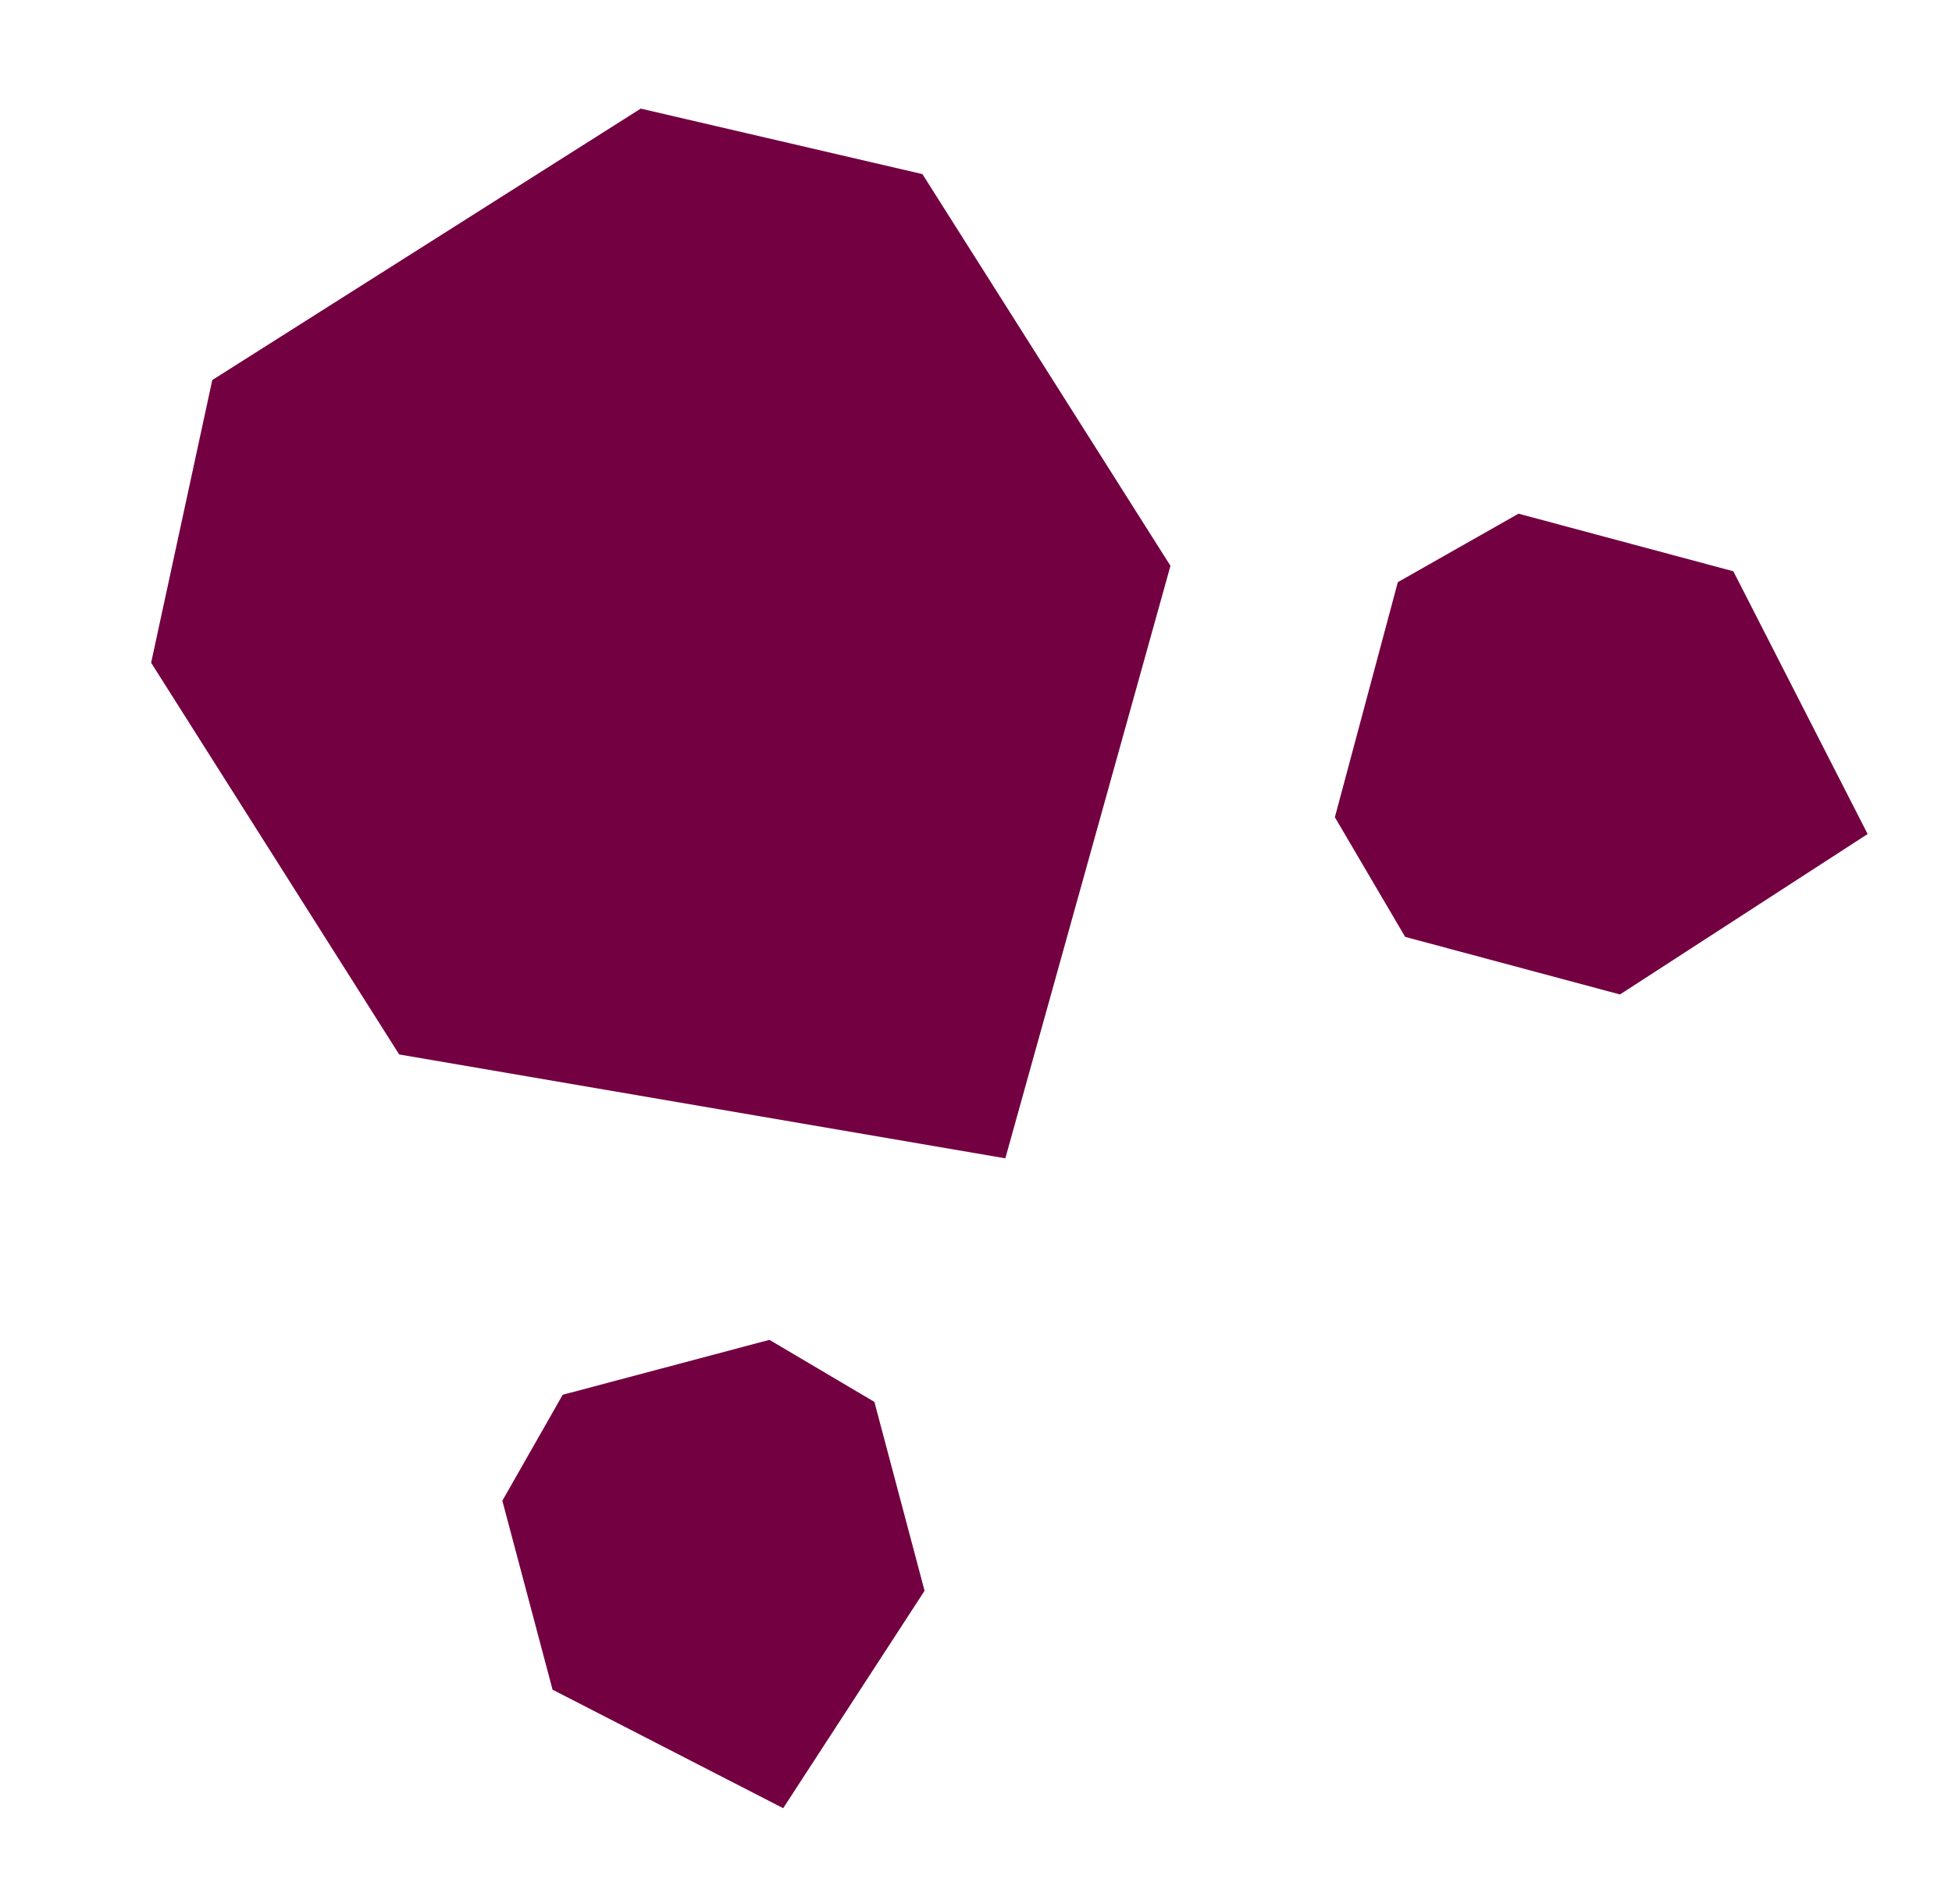
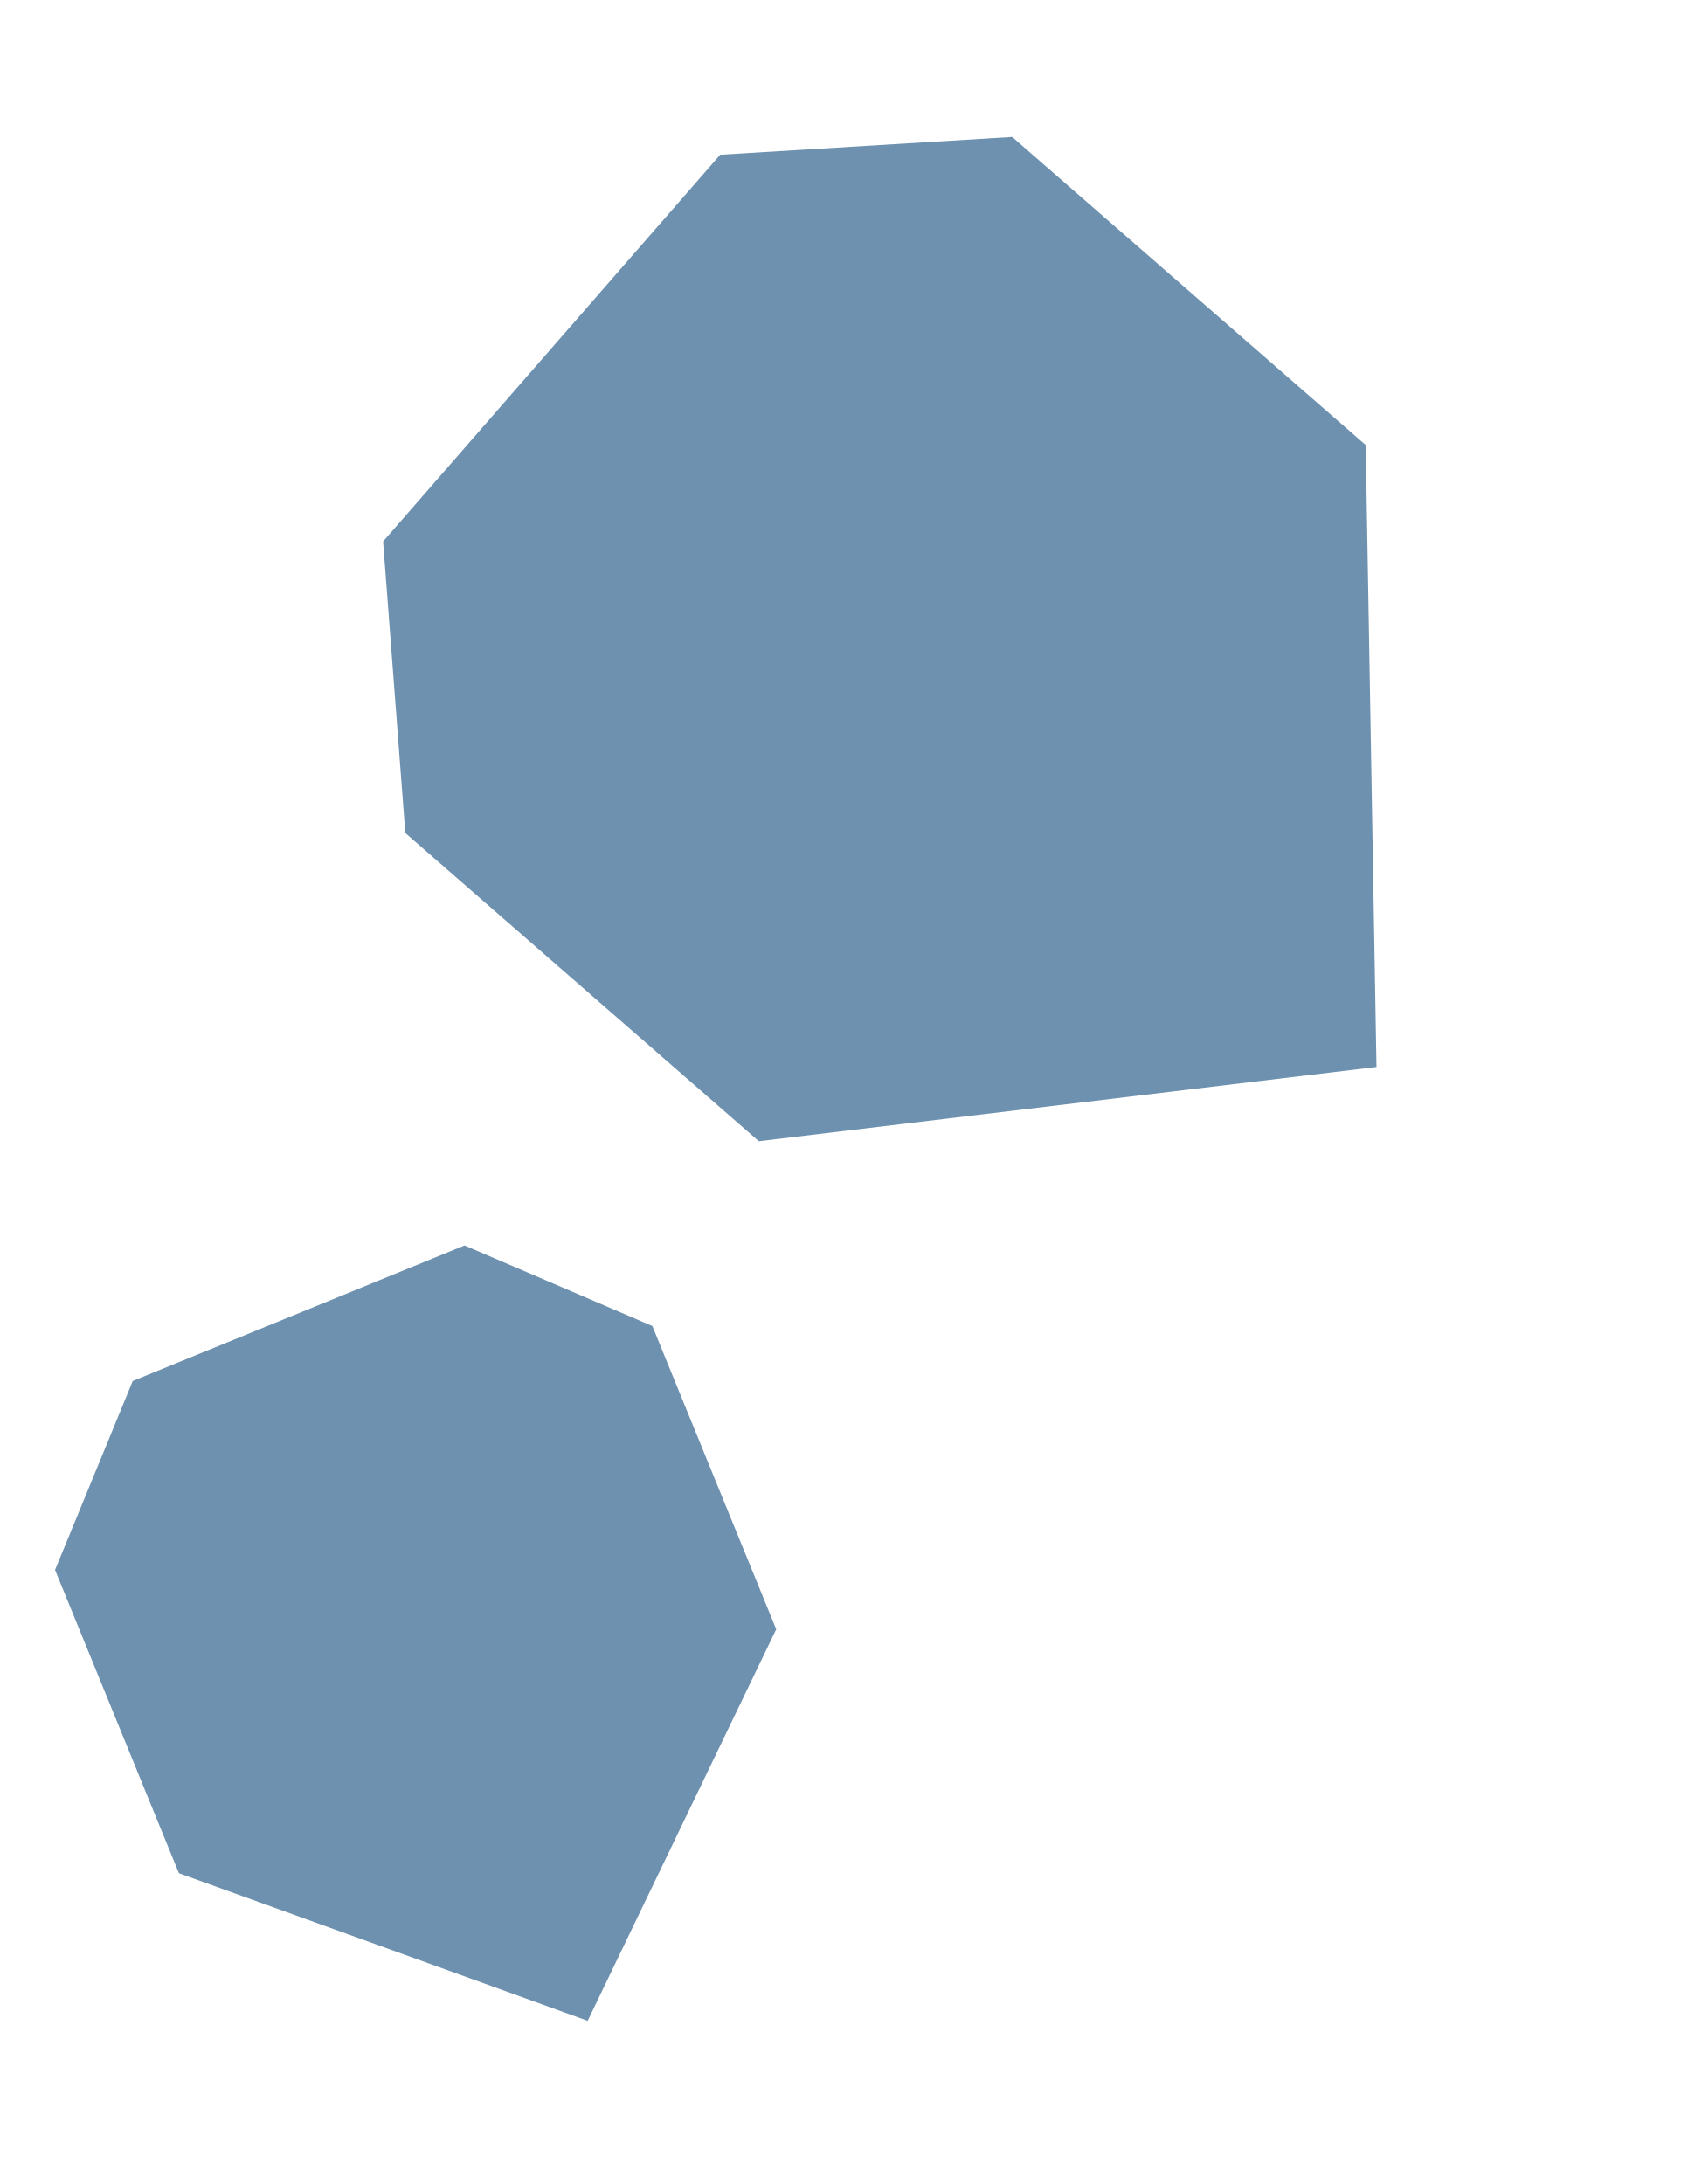
- <svg xmlns="http://www.w3.org/2000/svg" width="40" height="39" viewBox="0 0 40 39" fill="none">
-   <path d="M13.13 2.225L4.35 7.786L3.097 13.578L8.18 21.603L20.601 23.731L23.985 11.592L18.902 3.567L13.13 2.225Z" fill="#730041" />
-   <path d="M28.644 11.927L27.354 16.743L28.794 19.194L33.196 20.374L38.271 17.087L35.519 11.704L31.117 10.524L28.644 11.927Z" fill="#730041" />
-   <path d="M15.767 27.45L11.531 28.575L10.294 30.746L11.323 34.617L16.049 37.045L18.946 32.591L17.918 28.721L15.767 27.45Z" fill="#730041" />
+ <svg xmlns="http://www.w3.org/2000/svg" width="34" height="44" viewBox="0 0 34 44" fill="none">
+   <path d="M14.508 3.117L7.717 10.908L8.165 16.783L15.286 22.991L27.728 21.496L27.511 8.966L20.39 2.759L14.508 3.117Z" fill="#6E91B0" />
+   <path d="M9.358 25.092L2.674 27.822L1.109 31.629L3.604 37.739L11.838 40.712L15.636 32.824L13.141 26.715L9.358 25.092Z" fill="#6E91B0" />
</svg>
